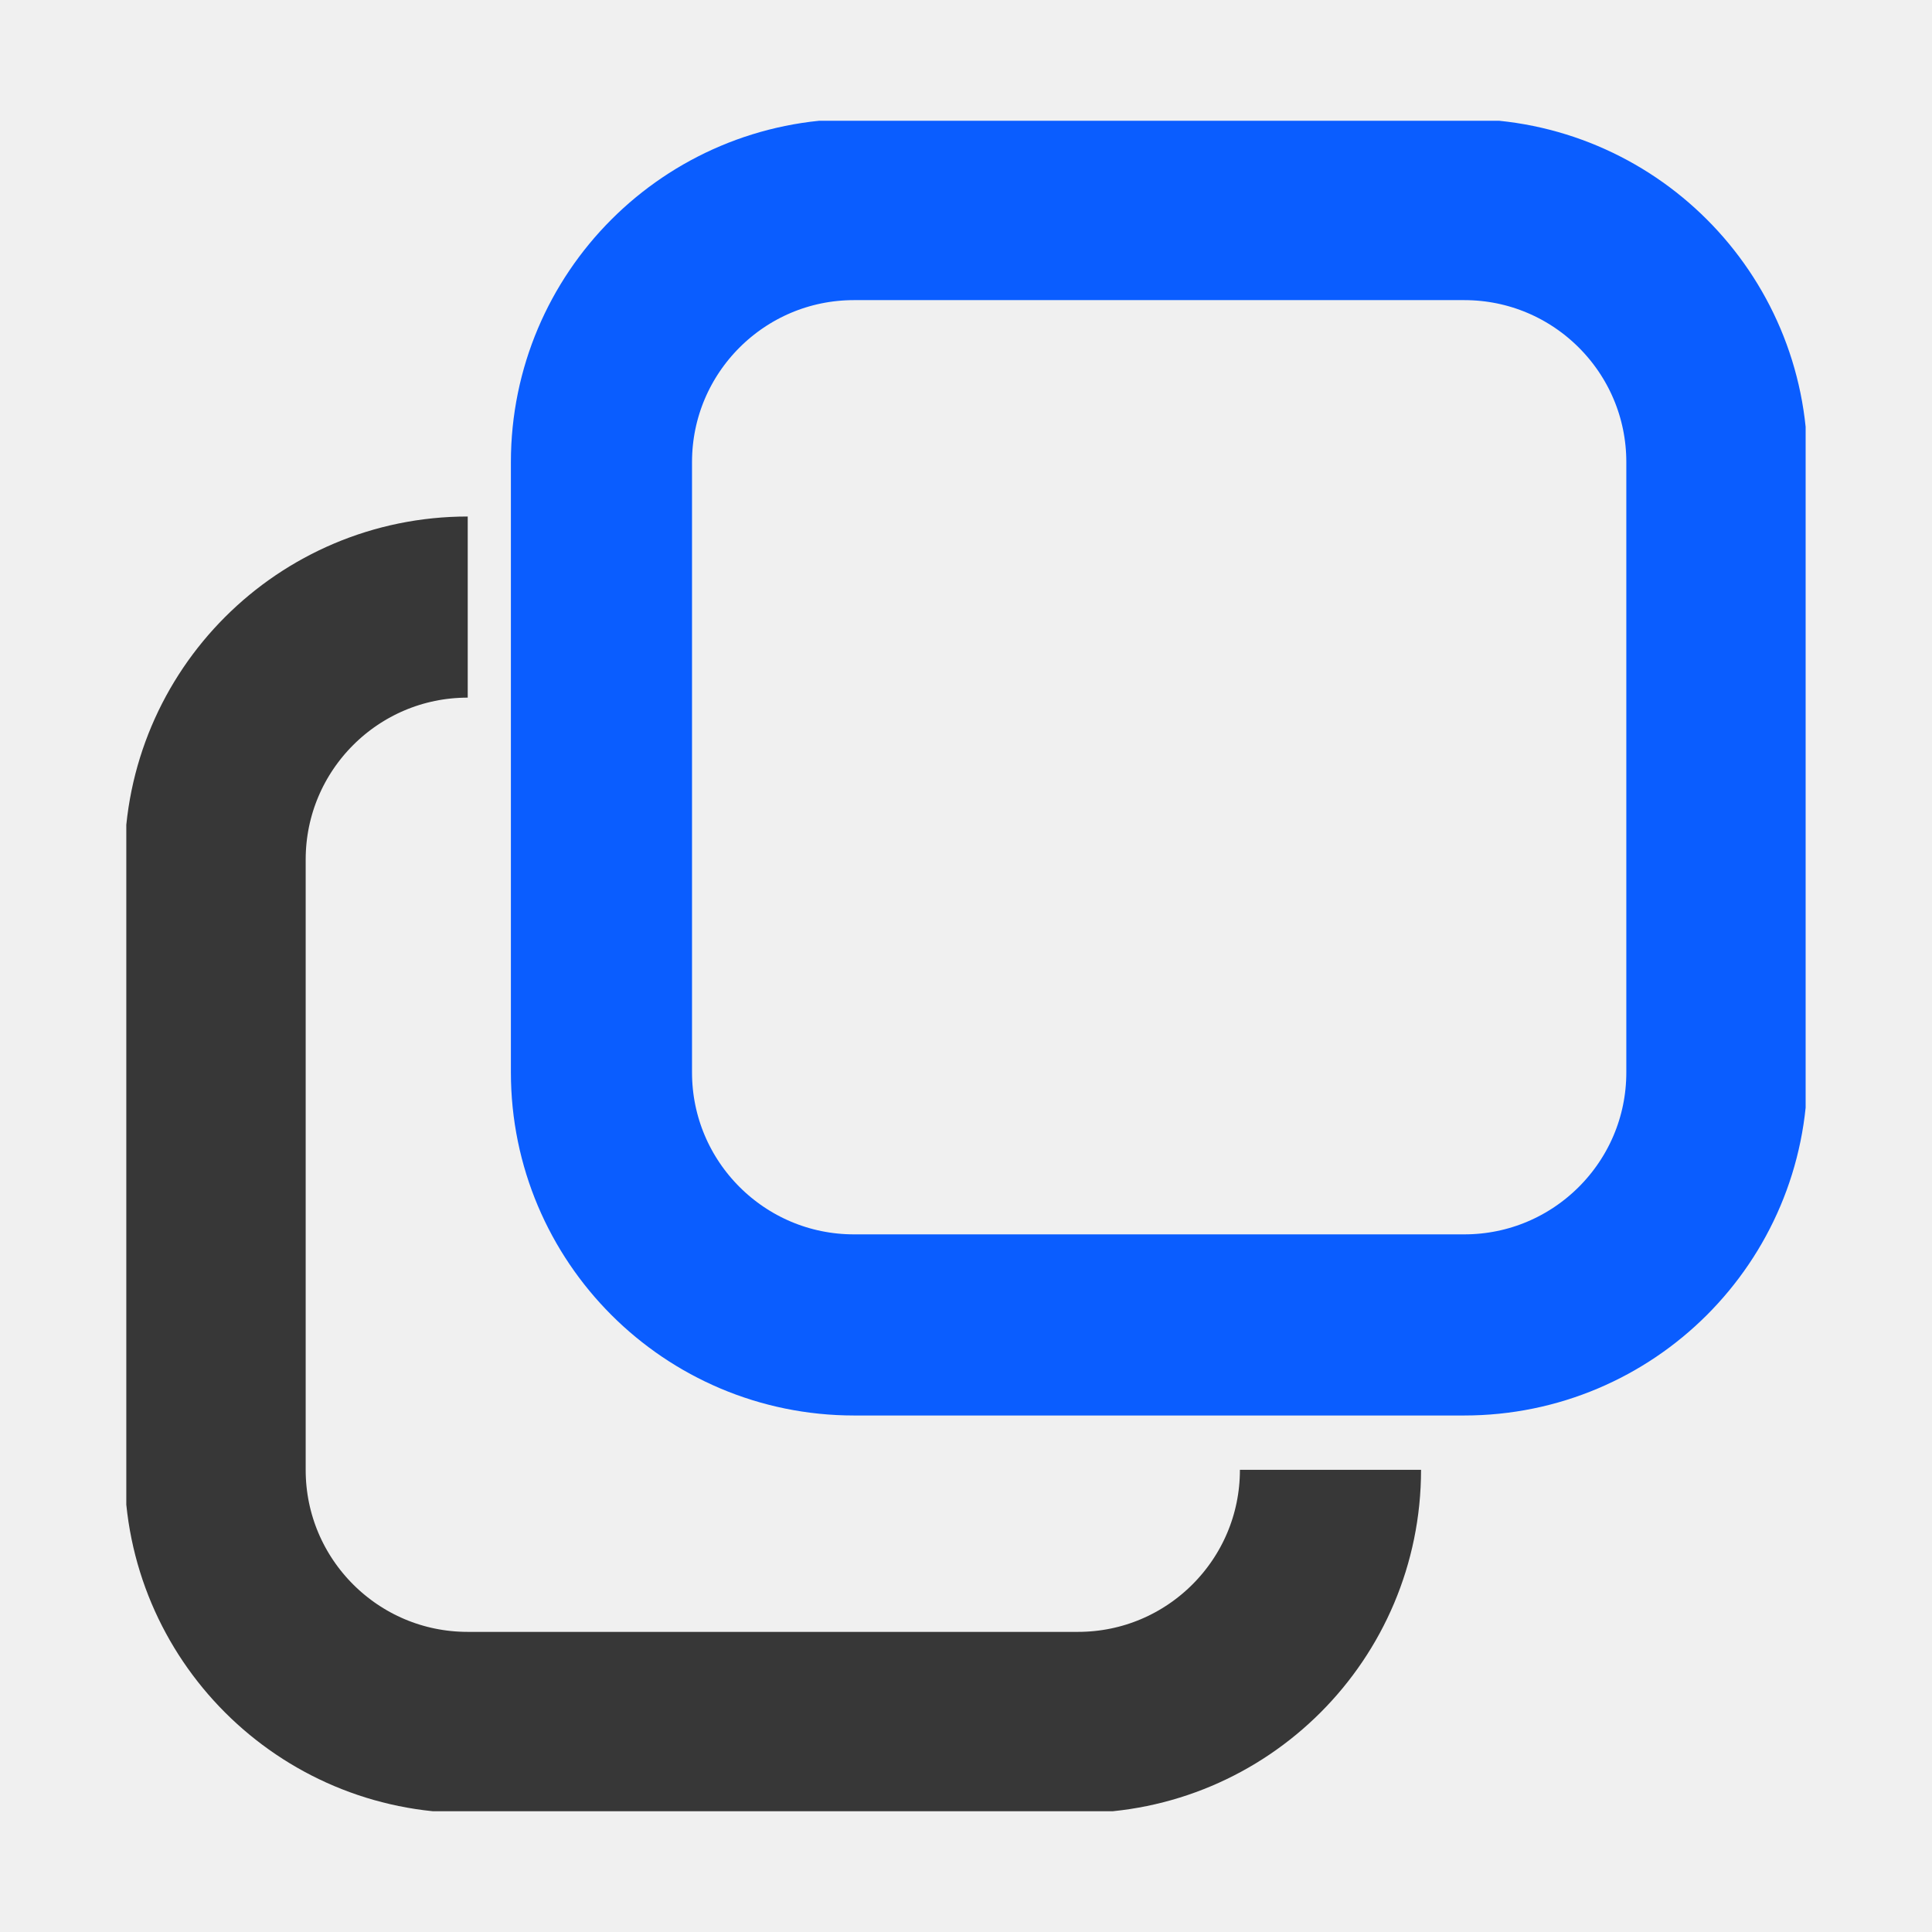
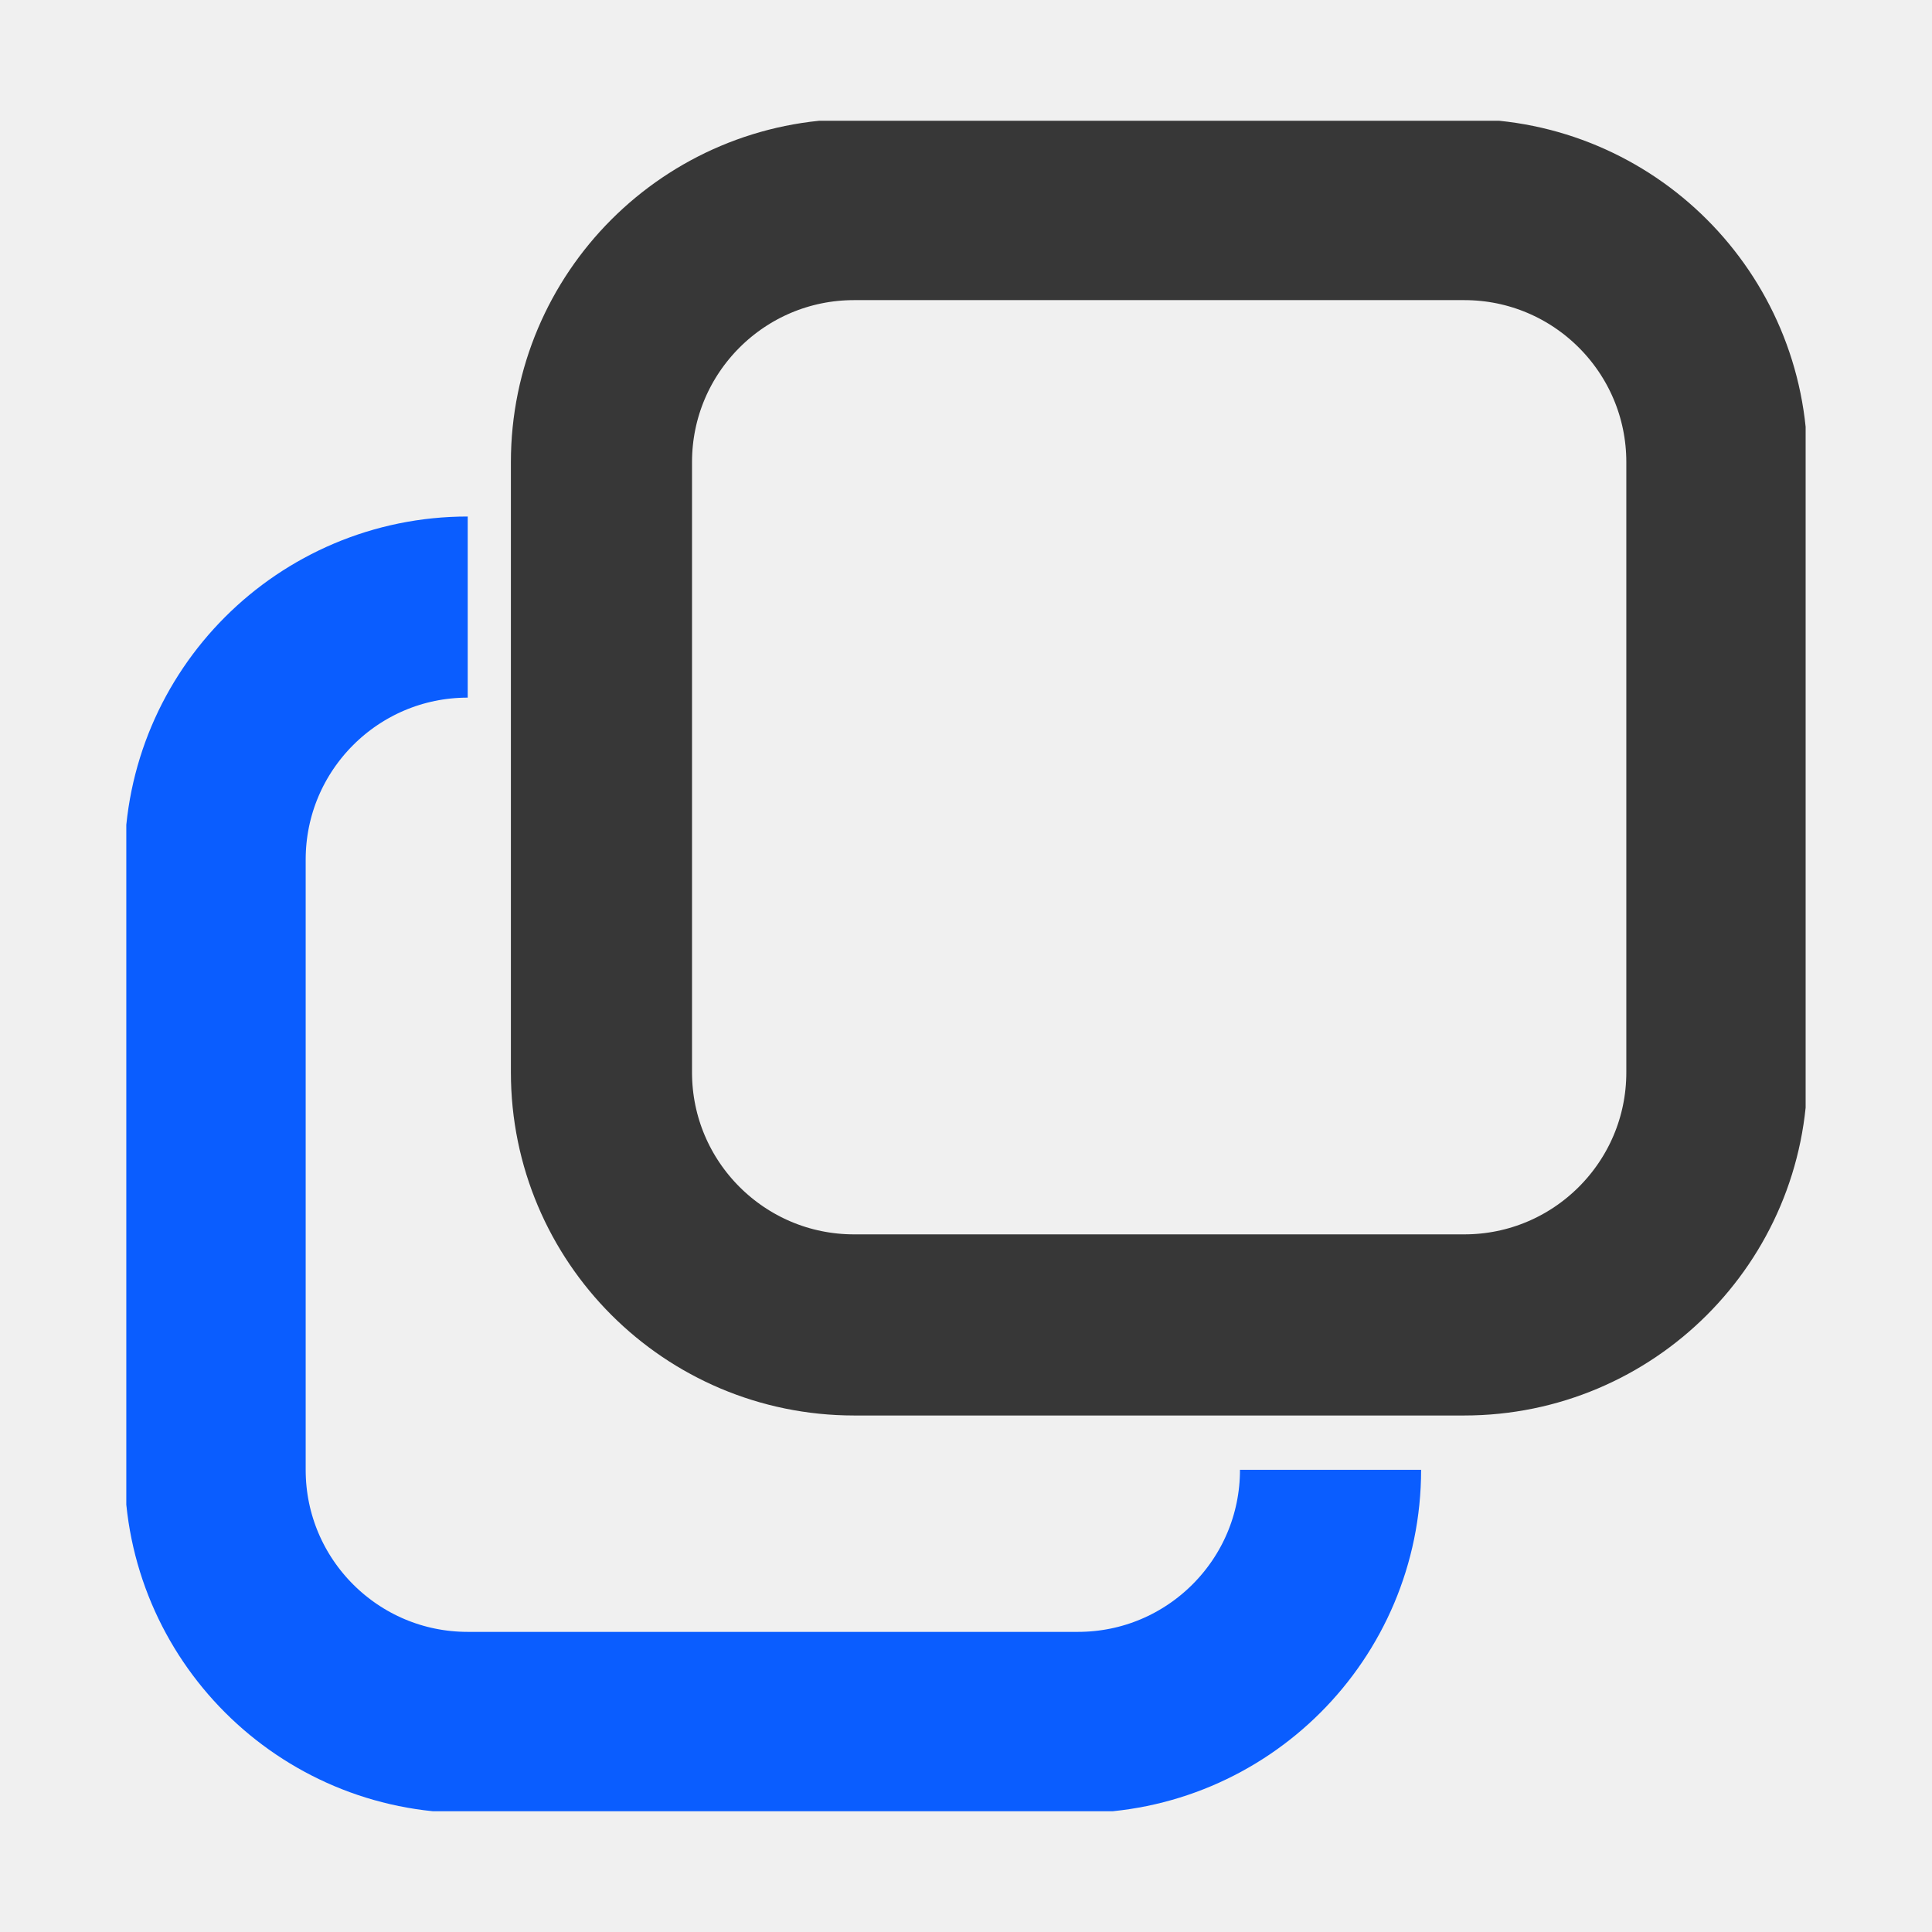
- <svg xmlns="http://www.w3.org/2000/svg" width="32" height="32" viewBox="-2.092 -2 32 32" fill="none">
+ <svg xmlns="http://www.w3.org/2000/svg" width="32" height="32" viewBox="-2.092 -2.000 32 32" fill="none">
  <g id="Content_STROKE" clip-path="url(#clip0_0_4)">
-     <path id="Vector" d="M19.945 22.345C19.945 24.656 18.072 26.529 15.761 26.529H5.655C3.344 26.529 1.471 24.656 1.471 22.345V12.239C1.471 9.928 3.344 8.055 5.655 8.055" stroke="#373737" stroke-width="3.000" stroke-miterlimit="10" />
-     <path id="Vector_2" d="M22.16 1.471H12.054C9.743 1.471 7.87 3.344 7.87 5.655V15.761C7.87 18.072 9.743 19.945 12.054 19.945H22.16C24.471 19.945 26.345 18.072 26.345 15.761V5.655C26.345 3.344 24.471 1.471 22.16 1.471Z" stroke="#0A5DFF" stroke-width="3.000" stroke-miterlimit="10" />
+     <path id="Vector" d="M19.946 22.345C19.946 24.656 18.072 26.529 15.761 26.529H5.655C3.344 26.529 1.471 24.656 1.471 22.345V12.239C1.471 9.928 3.344 8.055 5.655 8.055" stroke="#0A5DFF" stroke-width="3" stroke-miterlimit="10" />
+     <path id="Vector_2" d="M22.16 1.471H12.055C9.744 1.471 7.87 3.344 7.87 5.655V15.761C7.87 18.072 9.744 19.945 12.055 19.945H22.16C24.471 19.945 26.345 18.072 26.345 15.761V5.655C26.345 3.344 24.471 1.471 22.16 1.471Z" stroke="#373737" stroke-width="3" stroke-miterlimit="10" />
  </g>
  <defs>
    <clipPath id="clip0_0_4">
      <rect width="27.815" height="28" fill="white" />
    </clipPath>
  </defs>
</svg>
